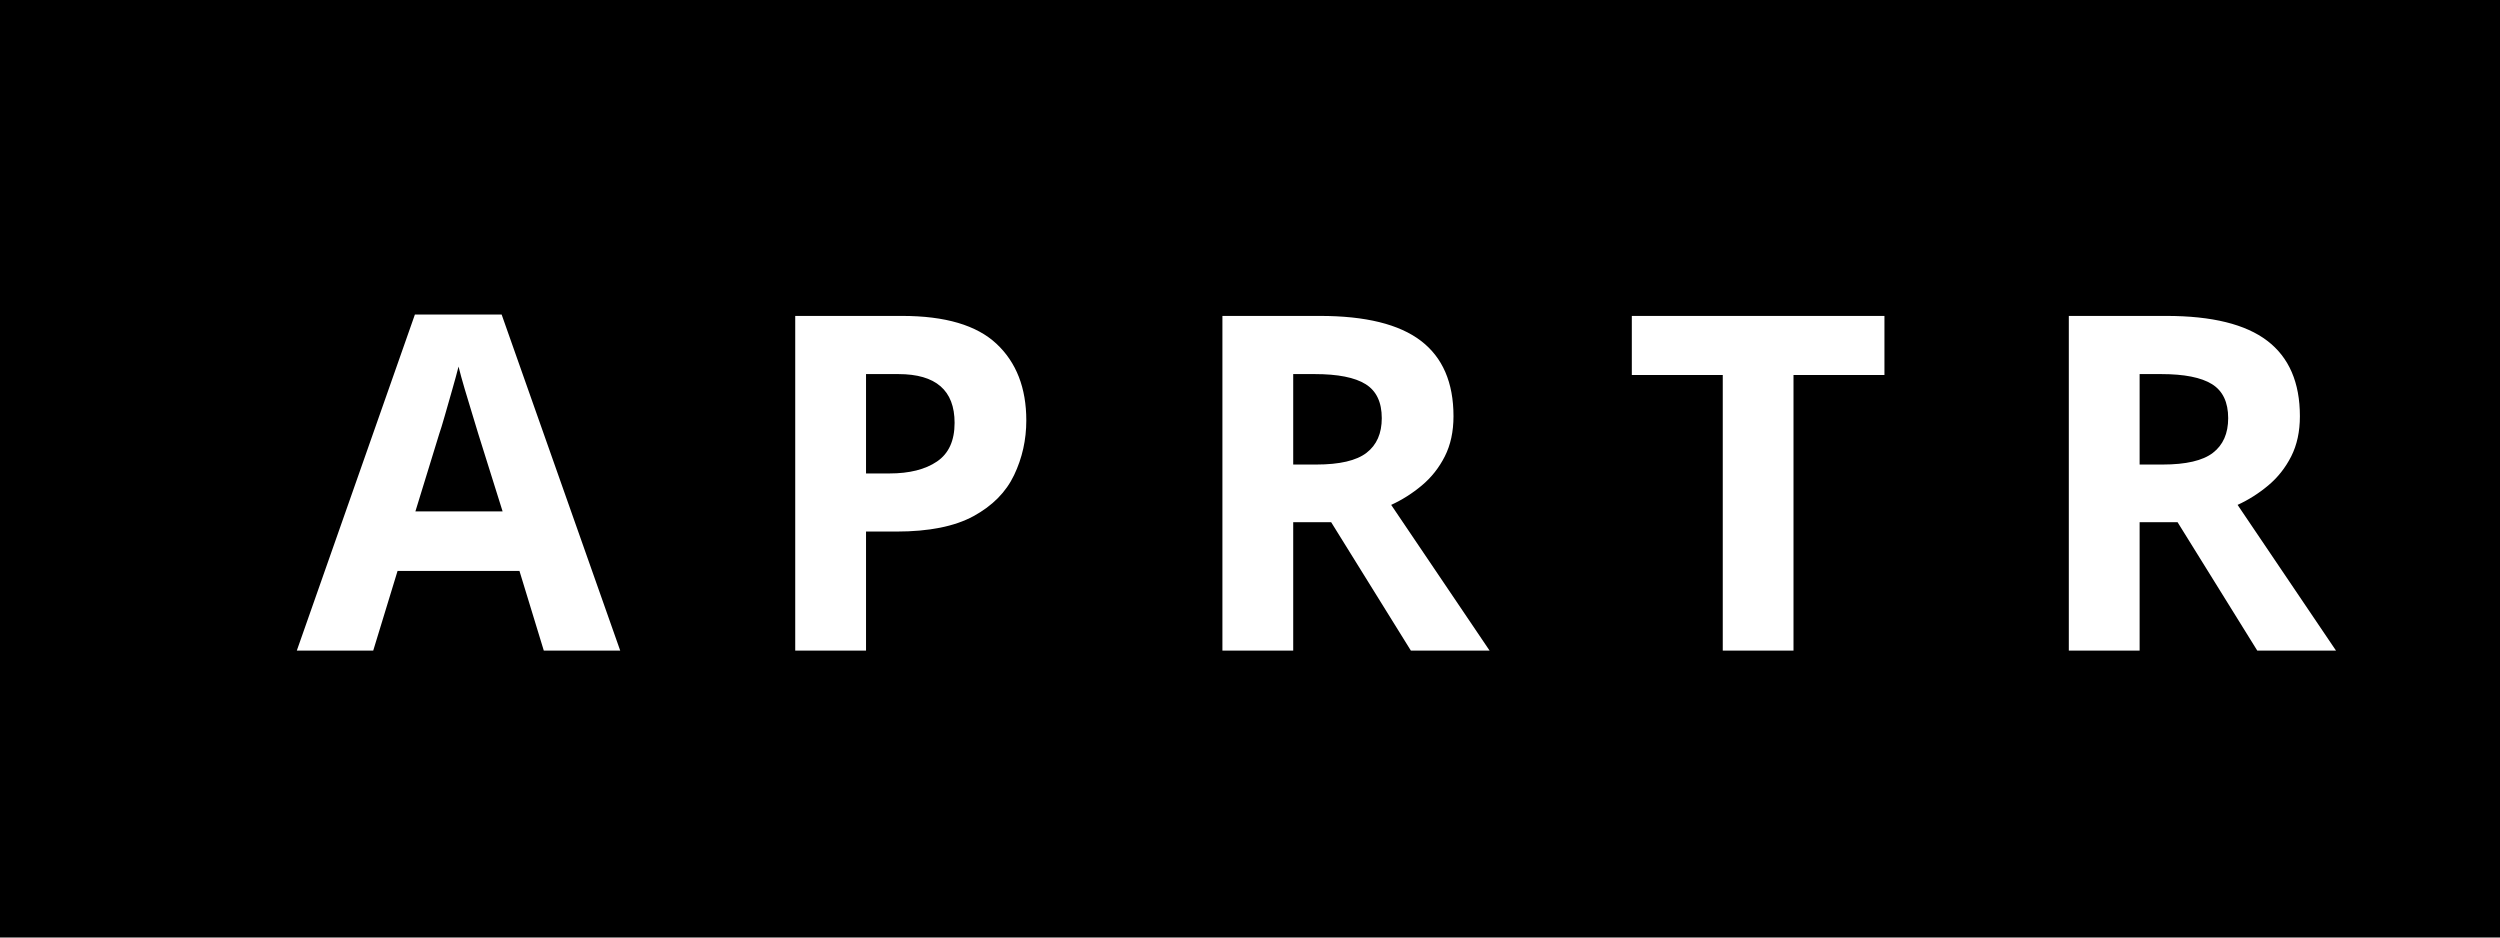
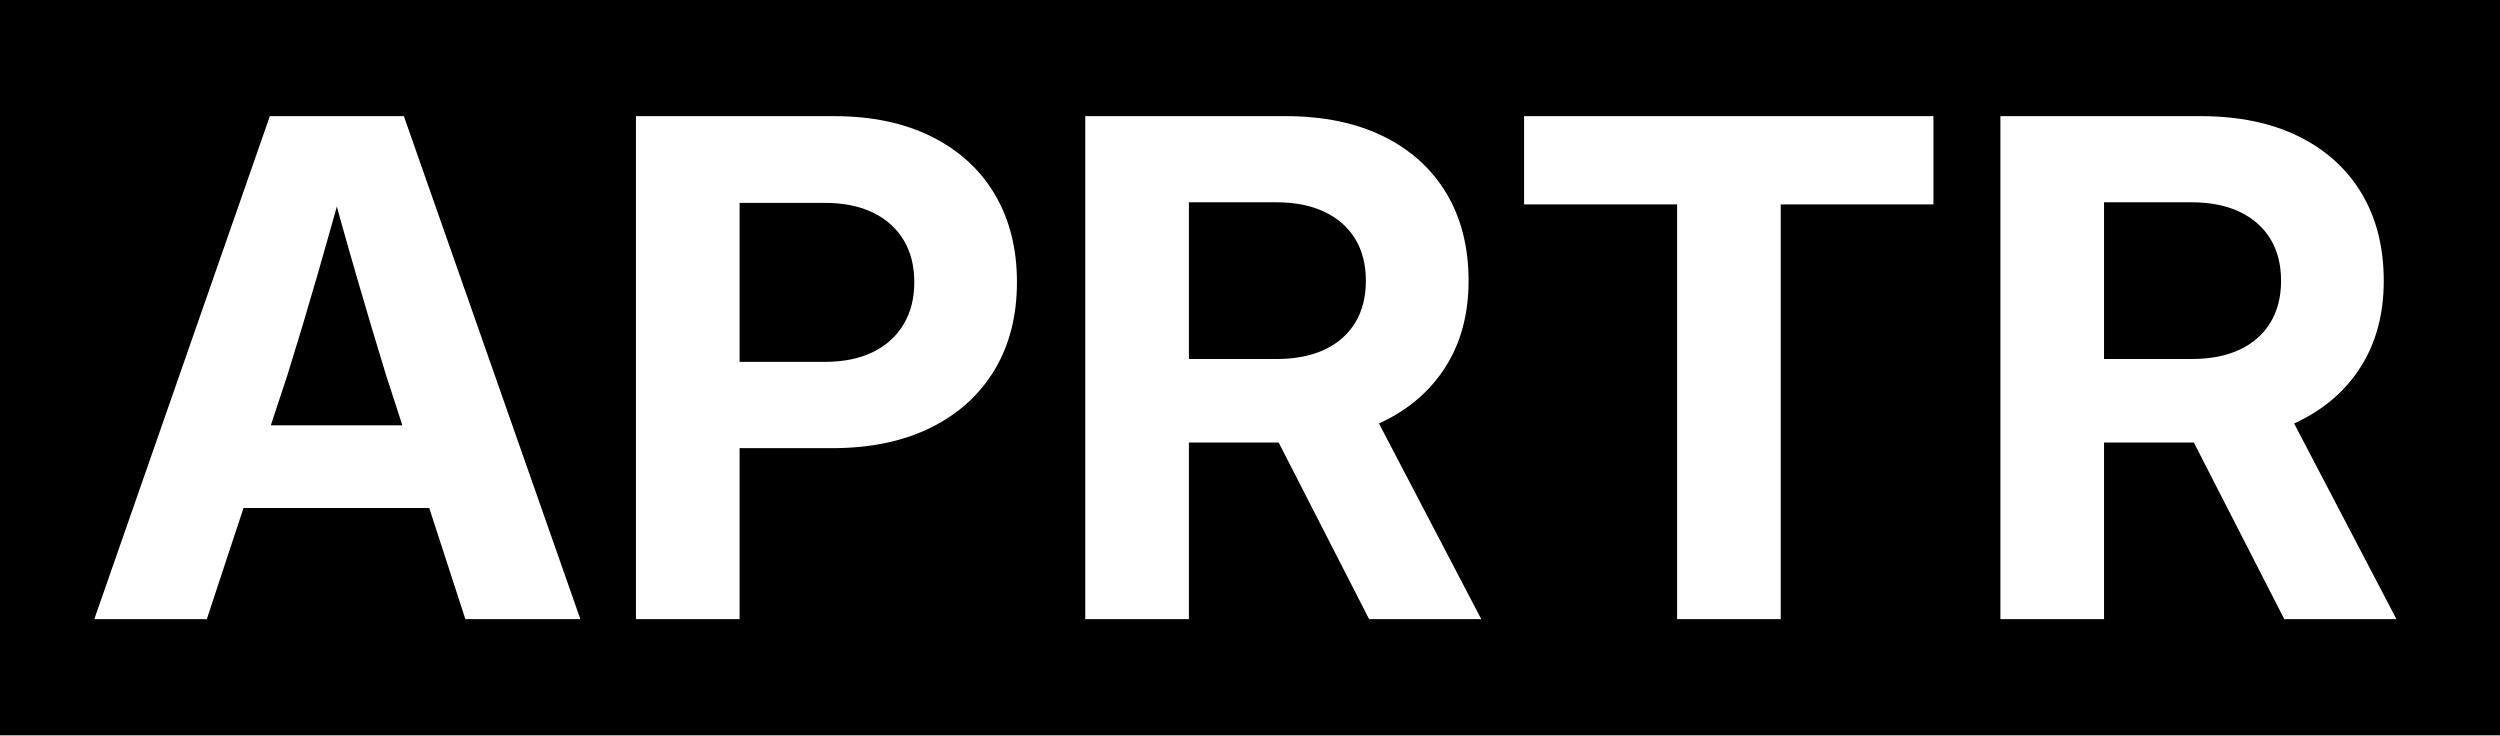
- <svg xmlns="http://www.w3.org/2000/svg" viewBox="0 0 640 240" width="640" height="240" role="img" aria-label="APRTR">
-   <rect width="640" height="240" fill="#000000" />
-   <text x="320" y="120" fill="#ffffff" font-family="'Space Grotesk', system-ui, sans-serif" font-size="120" font-weight="700" letter-spacing="34" text-anchor="middle" dominant-baseline="central" dx="17">APRTR</text>
+ <svg xmlns="http://www.w3.org/2000/svg" viewBox="0 0 680 200" width="680" height="200" role="img" aria-label="APRTR">
+   <rect width="680" height="200" fill="#000000" />
+   <path fill="#ffffff" d="M25.65 168.41 73.40 31.59H109.85L157.86 168.41H126.58L104.98 101.95Q100.99 88.93 96.86 74.72Q92.73 60.50 87.94 42.76H95.32Q90.48 60.51 86.36 74.75Q82.25 88.99 78.20 101.95L56.25 168.41ZM55.86 138.17V115.69H127.68V138.17ZM172.98 168.41V31.59H226.79Q242.24 31.59 253.41 37.17Q264.58 42.74 270.60 52.88Q276.61 63.03 276.61 76.76Q276.61 90.47 270.52 100.62Q264.42 110.76 253.15 116.33Q241.88 121.90 226.38 121.90H189.25V98.43H224.27Q232.01 98.43 237.45 95.76Q242.89 93.08 245.79 88.20Q248.69 83.32 248.69 76.76Q248.69 70.11 245.79 65.30Q242.89 60.49 237.45 57.83Q232.00 55.18 224.25 55.18H201.17V168.41ZM295.19 168.41V31.59H349.63Q365.08 31.59 376.25 37.07Q387.42 42.56 393.44 52.61Q399.45 62.66 399.45 76.39Q399.45 89.94 393.17 99.82Q386.89 109.70 375.40 115.04Q363.91 120.37 348.17 120.37H312.03V97.65H347.17Q354.88 97.65 360.32 95.08Q365.75 92.50 368.64 87.73Q371.52 82.95 371.52 76.39Q371.52 69.74 368.62 64.99Q365.72 60.23 360.28 57.63Q354.84 55.02 347.08 55.02H323.38V168.41ZM372.40 168.41 340.69 106.49H370.53L402.91 168.41ZM414.55 55.59V31.59H525.90V55.59H484.36V168.41H456.17V55.59ZM544.11 168.41V31.59H598.55Q614.00 31.59 625.17 37.07Q636.34 42.56 642.36 52.61Q648.38 62.66 648.38 76.39Q648.38 89.94 642.10 99.82Q635.82 109.70 624.32 115.04Q612.83 120.37 597.10 120.37H560.96V97.65H596.09Q603.81 97.65 609.24 95.08Q614.68 92.50 617.56 87.73Q620.45 82.95 620.45 76.39Q620.45 69.74 617.55 64.99Q614.65 60.23 609.21 57.63Q603.77 55.02 596.01 55.02H572.30V168.41ZM621.33 168.41 589.62 106.49H619.45L651.84 168.41Z" />
</svg>
